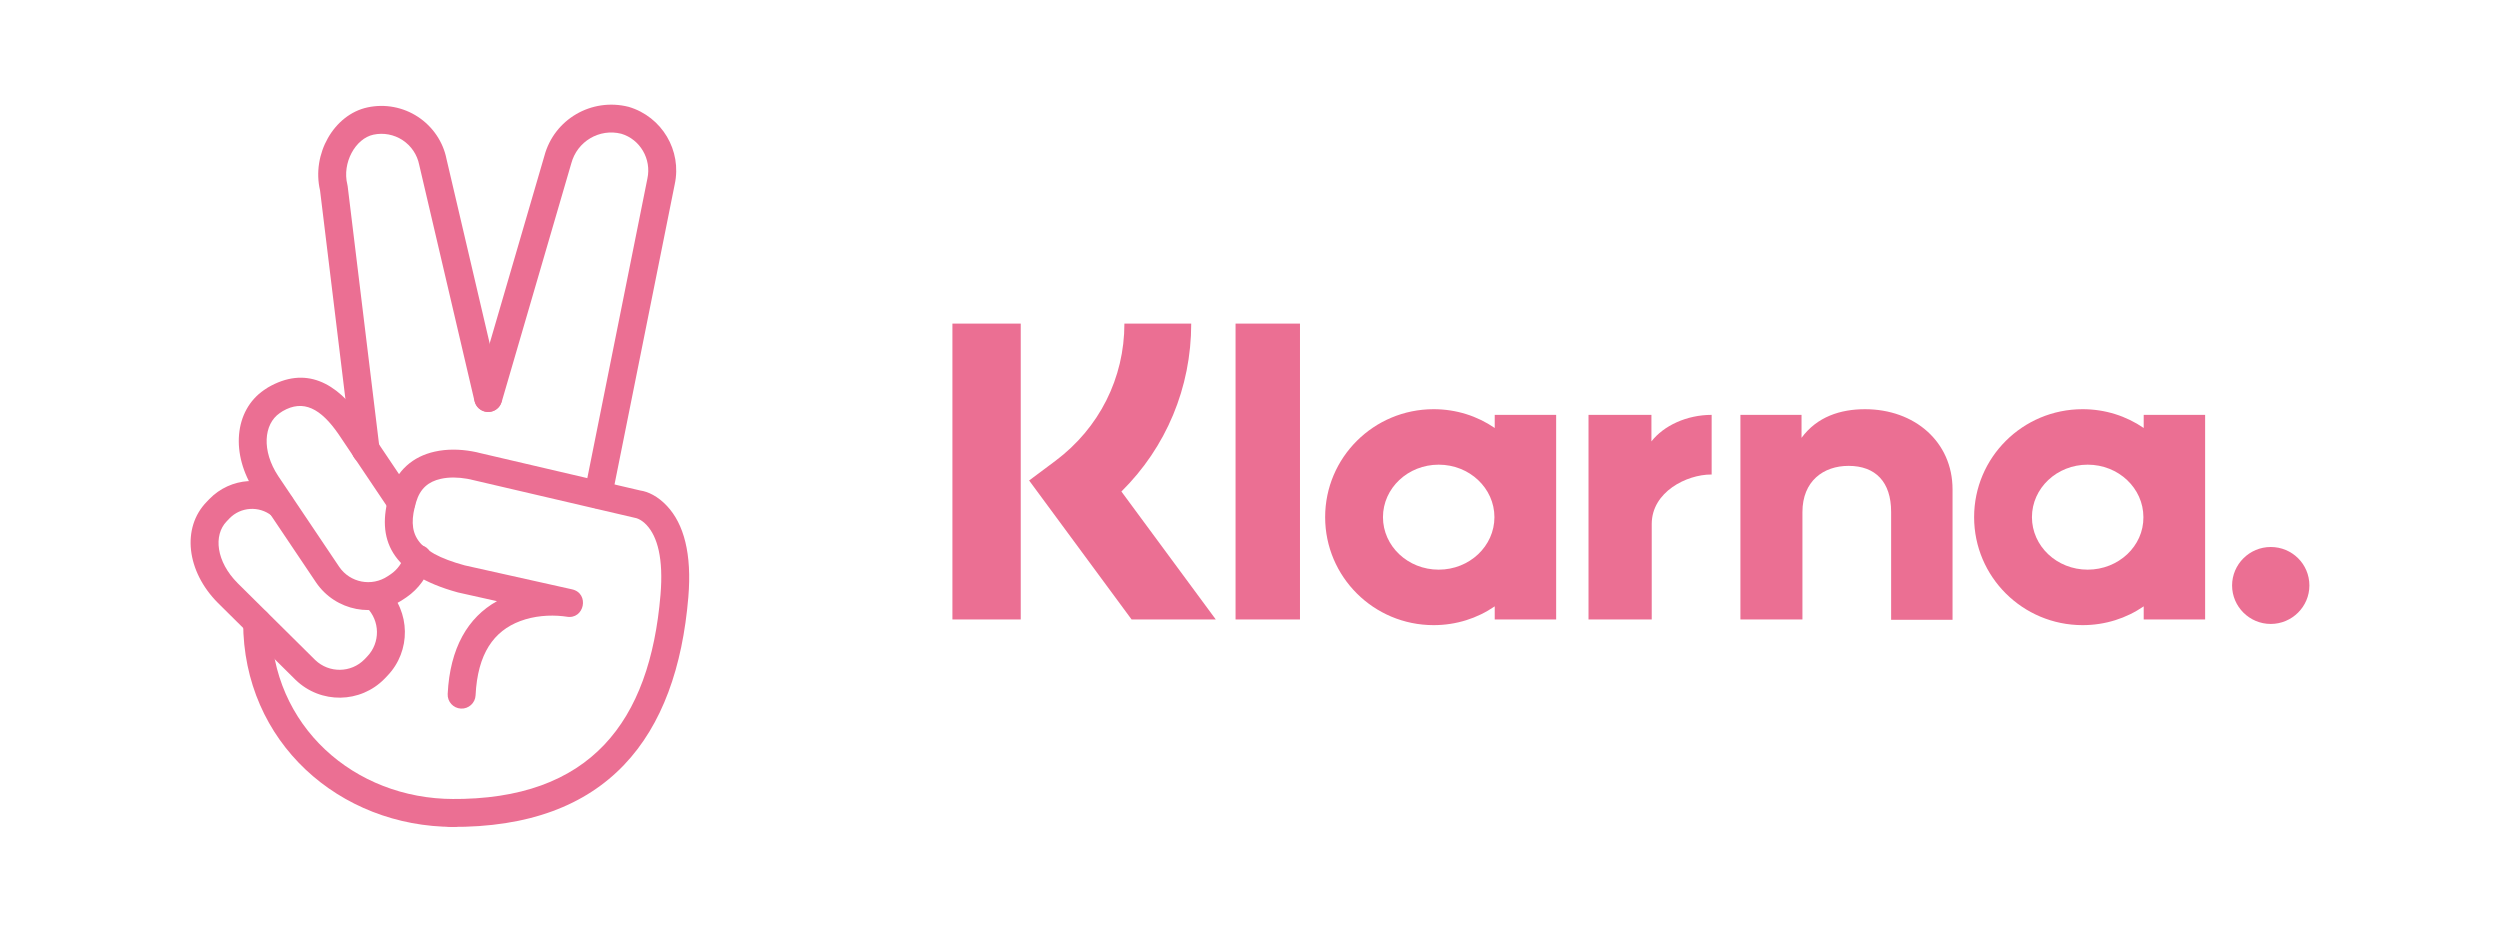
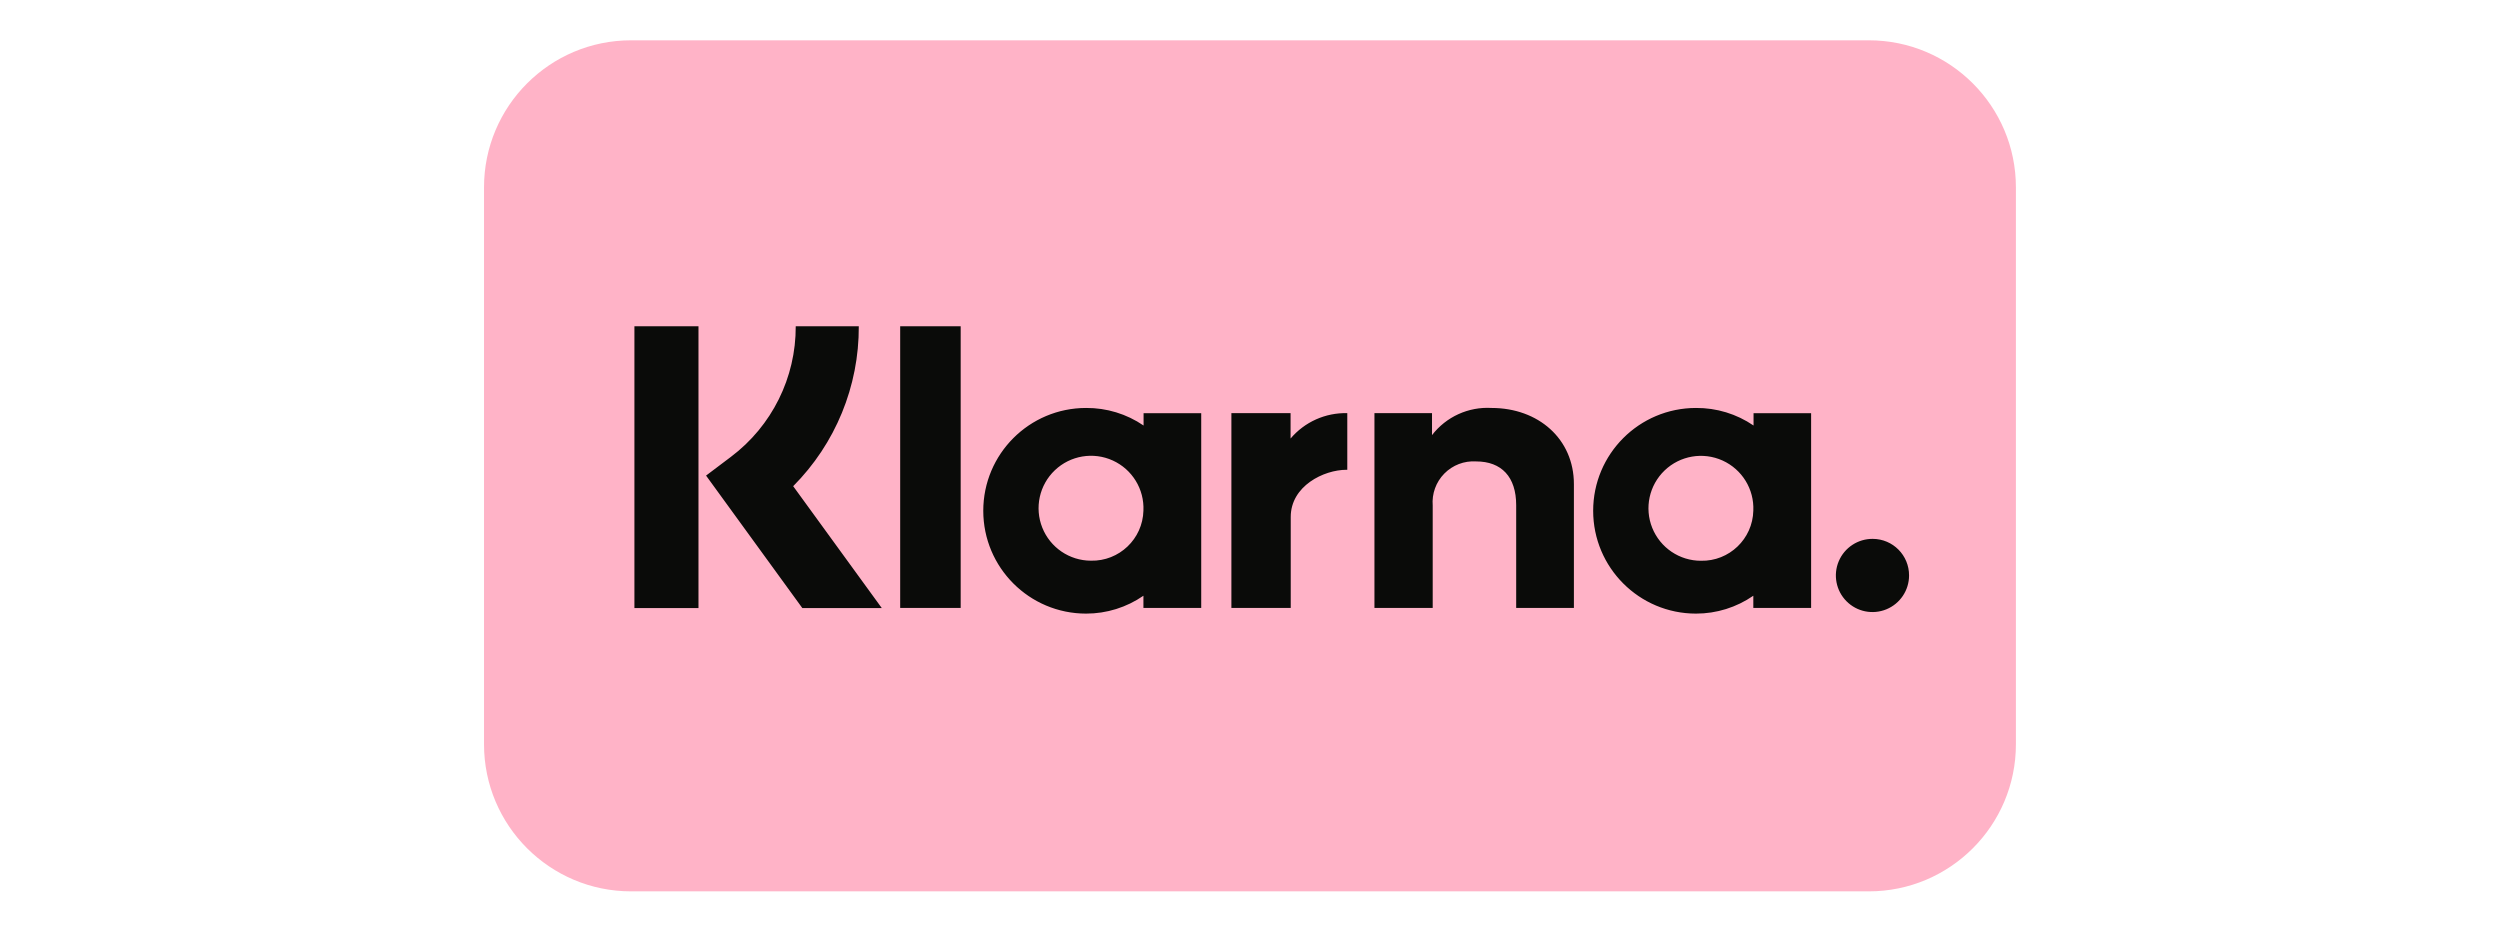
- <svg xmlns="http://www.w3.org/2000/svg" version="1.1" x="0px" y="0px" viewBox="0 0 323.129 120.41" style="enable-background:new 0 0 323.129 120.41;" xml:space="preserve">
-   <g id="klarna">
-     <g id="Badges_1_">
-       <g id="Logo_1_" transform="translate(-25, -122)">
-         <g transform="translate(25, 122)">
-           <g transform="translate(20, 44)">
-             <path id="Shape_2_" style="fill:#EB6F93;" d="M133.967-2.174h-8.636c0,7.055-3.253,13.492-8.907,17.733l-3.408,2.544       l13.244,17.964h10.882l-12.199-16.538C130.714,13.824,133.967,6.114,133.967-2.174z" />
-             <rect id="Rectangle-path_1_" x="103.102" y="-2.174" style="fill:#EB6F93;" width="8.83" height="38.241" />
-             <rect x="139.698" y="-2.174" style="fill:#EB6F93;" width="8.326" height="38.241" />
-             <path style="fill:#EB6F93;" d="M221.062,8.89c-3.176,0-6.196,0.964-8.21,3.701V9.622h-7.9v26.445h8.016V22.189       c0-4.009,2.711-5.975,5.964-5.975c3.485,0,5.499,2.082,5.499,5.937v13.955h7.939V19.26       C232.37,13.092,227.451,8.89,221.062,8.89z" />
-             <path style="fill:#EB6F93;" d="M173.196,9.622v1.696c-2.246-1.542-4.957-2.429-7.9-2.429c-7.745,0-14.019,6.245-14.019,13.955       S157.551,36.8,165.296,36.8c2.943,0,5.654-0.887,7.9-2.429v1.696h7.939V9.622H173.196z M165.954,29.629       c-3.989,0-7.203-3.045-7.203-6.785s3.214-6.785,7.203-6.785s7.203,3.045,7.203,6.785S169.943,29.629,165.954,29.629z" />
-             <path style="fill:#EB6F93;" d="M193.45,13.053V9.622h-8.132v26.445h8.171V23.731c0-4.163,4.531-6.399,7.668-6.399       c0.039,0,0.077,0,0.077,0v-7.71C198.02,9.622,195.038,11.01,193.45,13.053z" />
-             <path style="fill:#EB6F93;" d="M257.077,9.622v1.696c-2.246-1.542-4.957-2.429-7.9-2.429c-7.745,0-14.019,6.245-14.019,13.955       S241.432,36.8,249.177,36.8c2.943,0,5.654-0.887,7.9-2.429v1.696h7.939V9.622H257.077z M249.835,29.629       c-3.989,0-7.203-3.045-7.203-6.785s3.214-6.785,7.203-6.785s7.203,3.045,7.203,6.785       C257.077,26.584,253.824,29.629,249.835,29.629z" />
-             <path style="fill:#EB6F93;" d="M273.497,26.7c-2.75,0-4.996,2.236-4.996,4.973s2.246,4.973,4.996,4.973       s4.996-2.236,4.996-4.973C278.492,28.897,276.246,26.7,273.497,26.7z" />
-           </g>
-           <g transform="translate(36, 5)">
-             <path id="_Path__2_" style="fill:#EB6F93;" d="M11.37,73.491c1.77,1.741,1.808,4.582,0.085,6.37l-0.346,0.363       c-1.725,1.764-4.577,1.807-6.371,0.08l-10.03-9.938c-2.761-2.772-3.158-6.189-1.4-7.994l0.352-0.369       c1.448-1.491,3.809-1.648,5.456-0.352c0.783,0.616,1.918,0.481,2.534-0.301s0.482-1.916-0.301-2.532       c-3.1-2.439-7.543-2.143-10.291,0.686l-0.351,0.368c-3.255,3.343-2.601,8.979,1.451,13.047l10.057,9.964       c3.241,3.12,8.365,3.042,11.491-0.156l0.355-0.372c3.089-3.204,3.021-8.307-0.159-11.435c-0.71-0.699-1.853-0.69-2.552,0.02       C10.651,71.65,10.66,72.792,11.37,73.491z" />
-             <path id="_Path_2_1_" style="fill:#EB6F93;" d="M5.367,19.616l4.105,33.759c0.12,0.989,1.02,1.693,2.009,1.573       c0.989-0.12,1.694-1.019,1.574-2.008L8.937,19.077l-0.041-0.22c-0.702-2.807,1.044-5.956,3.37-6.451       c1.304-0.278,2.665-0.022,3.777,0.712s1.884,1.882,2.141,3.189l7.147,30.54c0.227,0.97,1.198,1.572,2.168,1.345       c0.97-0.227,1.573-1.197,1.346-2.167l-7.134-30.477c-0.43-2.193-1.762-4.175-3.682-5.441s-4.268-1.708-6.518-1.228       C7.138,9.811,4.264,14.937,5.367,19.616z" />
-             <path id="_Path_3_1_" style="fill:#EB6F93;" d="M43.093,59.285l8.117-40.467c0.943-4.356-1.647-8.729-5.949-10.007       c-4.816-1.218-9.643,1.619-10.9,6.345l-8.986,30.791c-0.279,0.956,0.27,1.957,1.227,2.236c0.957,0.279,1.959-0.27,2.238-1.226       l8.998-30.833c0.761-2.859,3.639-4.55,6.467-3.836c2.421,0.721,3.922,3.255,3.372,5.794l-8.122,40.494       c-0.196,0.976,0.438,1.927,1.415,2.122C41.946,60.895,42.897,60.262,43.093,59.285z" />
-             <path style="fill:#EB6F93;" d="M22.65,98.272c-12.866,0-23.612-9.438-23.612-22.849c0-0.996-0.808-1.803-1.805-1.803       s-1.805,0.807-1.805,1.803c0,15.514,12.458,26.456,27.222,26.456c0.997,0,1.805-0.807,1.805-1.803S23.647,98.272,22.65,98.272z       " />
-             <path id="_Path_4_1_" style="fill:#EB6F93;" d="M16.286,66.728c-0.281,1.011-0.909,1.89-1.774,2.484l-0.386,0.257       c-2.076,1.395-4.881,0.854-6.284-1.207l-7.89-11.742c-2.153-3.266-1.871-6.703,0.201-8.124l0.386-0.257       c2.658-1.539,4.916-0.371,7.237,3.008l6.598,9.822c0.555,0.827,1.677,1.047,2.504,0.492c0.828-0.555,1.048-1.675,0.493-2.502       l-6.608-9.837C7.499,44.37,3.455,42.279-1.369,45.08l-0.501,0.33c-3.879,2.66-4.342,8.317-1.184,13.108l7.905,11.764       c2.526,3.711,7.565,4.683,11.283,2.184l0.4-0.267c1.585-1.088,2.721-2.678,3.229-4.506c0.267-0.96-0.296-1.953-1.256-2.22       C17.547,65.207,16.552,65.769,16.286,66.728z" />
-             <path style="fill:#EB6F93;" d="M28.235,72.701c-3.75,2.093-6.081,6.035-6.371,11.997c-0.048,0.995,0.72,1.84,1.715,1.888       c0.995,0.048,1.842-0.719,1.89-1.714c0.262-5.399,2.362-8.314,5.758-9.592c1.817-0.684,3.794-0.82,5.534-0.635       c0.234,0.025,0.389,0.048,0.452,0.06c2.324,0.433,3.031-3.017,0.724-3.533l-13.878-3.098c-6.496-1.777-7.476-4.18-6.273-8.186       c0.519-1.745,1.586-2.641,3.195-2.999c1.062-0.236,2.256-0.207,3.39-0.008c0.328,0.057,0.558,0.112,0.661,0.141l21.066,4.916       c0.14,0.027,0.238,0.054,0.41,0.132c0.348,0.158,0.711,0.411,1.065,0.789c1.412,1.508,2.191,4.352,1.797,9.024       C47.996,88.262,40.36,98.431,22.26,98.272c-0.997-0.009-1.812,0.791-1.82,1.787c-0.009,0.996,0.792,1.81,1.789,1.819       c20.342,0.179,29.225-11.651,30.739-29.691c0.474-5.616-0.58-9.465-2.758-11.79c-1.201-1.282-2.468-1.856-3.44-1.997       l-20.827-4.865c-0.131-0.04-0.484-0.124-0.946-0.204c-1.561-0.273-3.204-0.314-4.796,0.04c-2.825,0.628-4.957,2.418-5.87,5.487       c-1.736,5.783,0.118,10.327,8.862,12.717L28.235,72.701z" />
-           </g>
-         </g>
-       </g>
-     </g>
-   </g>
-   <g id="Ebene_1">
- </g>
+ <svg xmlns="http://www.w3.org/2000/svg" viewBox="0 0 323.13 120.41">
+   <defs>
+     <style>.a{fill:#ffb3c7;}.b{fill:#0a0b09;}.c{fill:none;}</style>
+   </defs>
+   <rect class="a" x="62.56" y="5.21" width="198" height="110" rx="19.01" />
+   <path class="b" d="M242.06,69.65a4.73,4.73,0,1,0,4.69,4.73A4.71,4.71,0,0,0,242.06,69.65ZM226.62,66a6.78,6.78,0,1,0-6.77,6.48A6.63,6.63,0,0,0,226.62,66Zm0-12.59h7.47V78.58h-7.47V77a13,13,0,0,1-7.41,2.31,13.29,13.29,0,0,1,0-26.58A13,13,0,0,1,226.65,55V53.4Zm-59.81,3.28V53.4h-7.65V78.58h7.67V66.82c0-4,4.26-6.1,7.22-6.1h.09V53.4a9.29,9.29,0,0,0-7.33,3.28ZM147.79,66A6.78,6.78,0,1,0,141,72.47,6.64,6.64,0,0,0,147.79,66Zm0-12.59h7.47V78.58h-7.47V77a13,13,0,0,1-7.41,2.31,13.29,13.29,0,0,1,0-26.58A13,13,0,0,1,147.81,55V53.4Zm45-.68a9.05,9.05,0,0,0-7.7,3.51V53.4h-7.44V78.58h7.53V65.35a5.29,5.29,0,0,1,5.61-5.71c3.29,0,5.18,2,5.18,5.65V78.58h7.46v-16c0-5.87-4.62-9.85-10.64-9.85ZM116.35,78.58h7.82V42.17h-7.82ZM82,78.59h8.28V42.17H82Zm29-36.42a29.1,29.1,0,0,1-8.48,20.67l11.45,15.75H103.7L91.26,61.47l3.21-2.42a21,21,0,0,0,8.38-16.88Z" />
+   <rect class="c" width="323.13" height="120.41" />
</svg>
